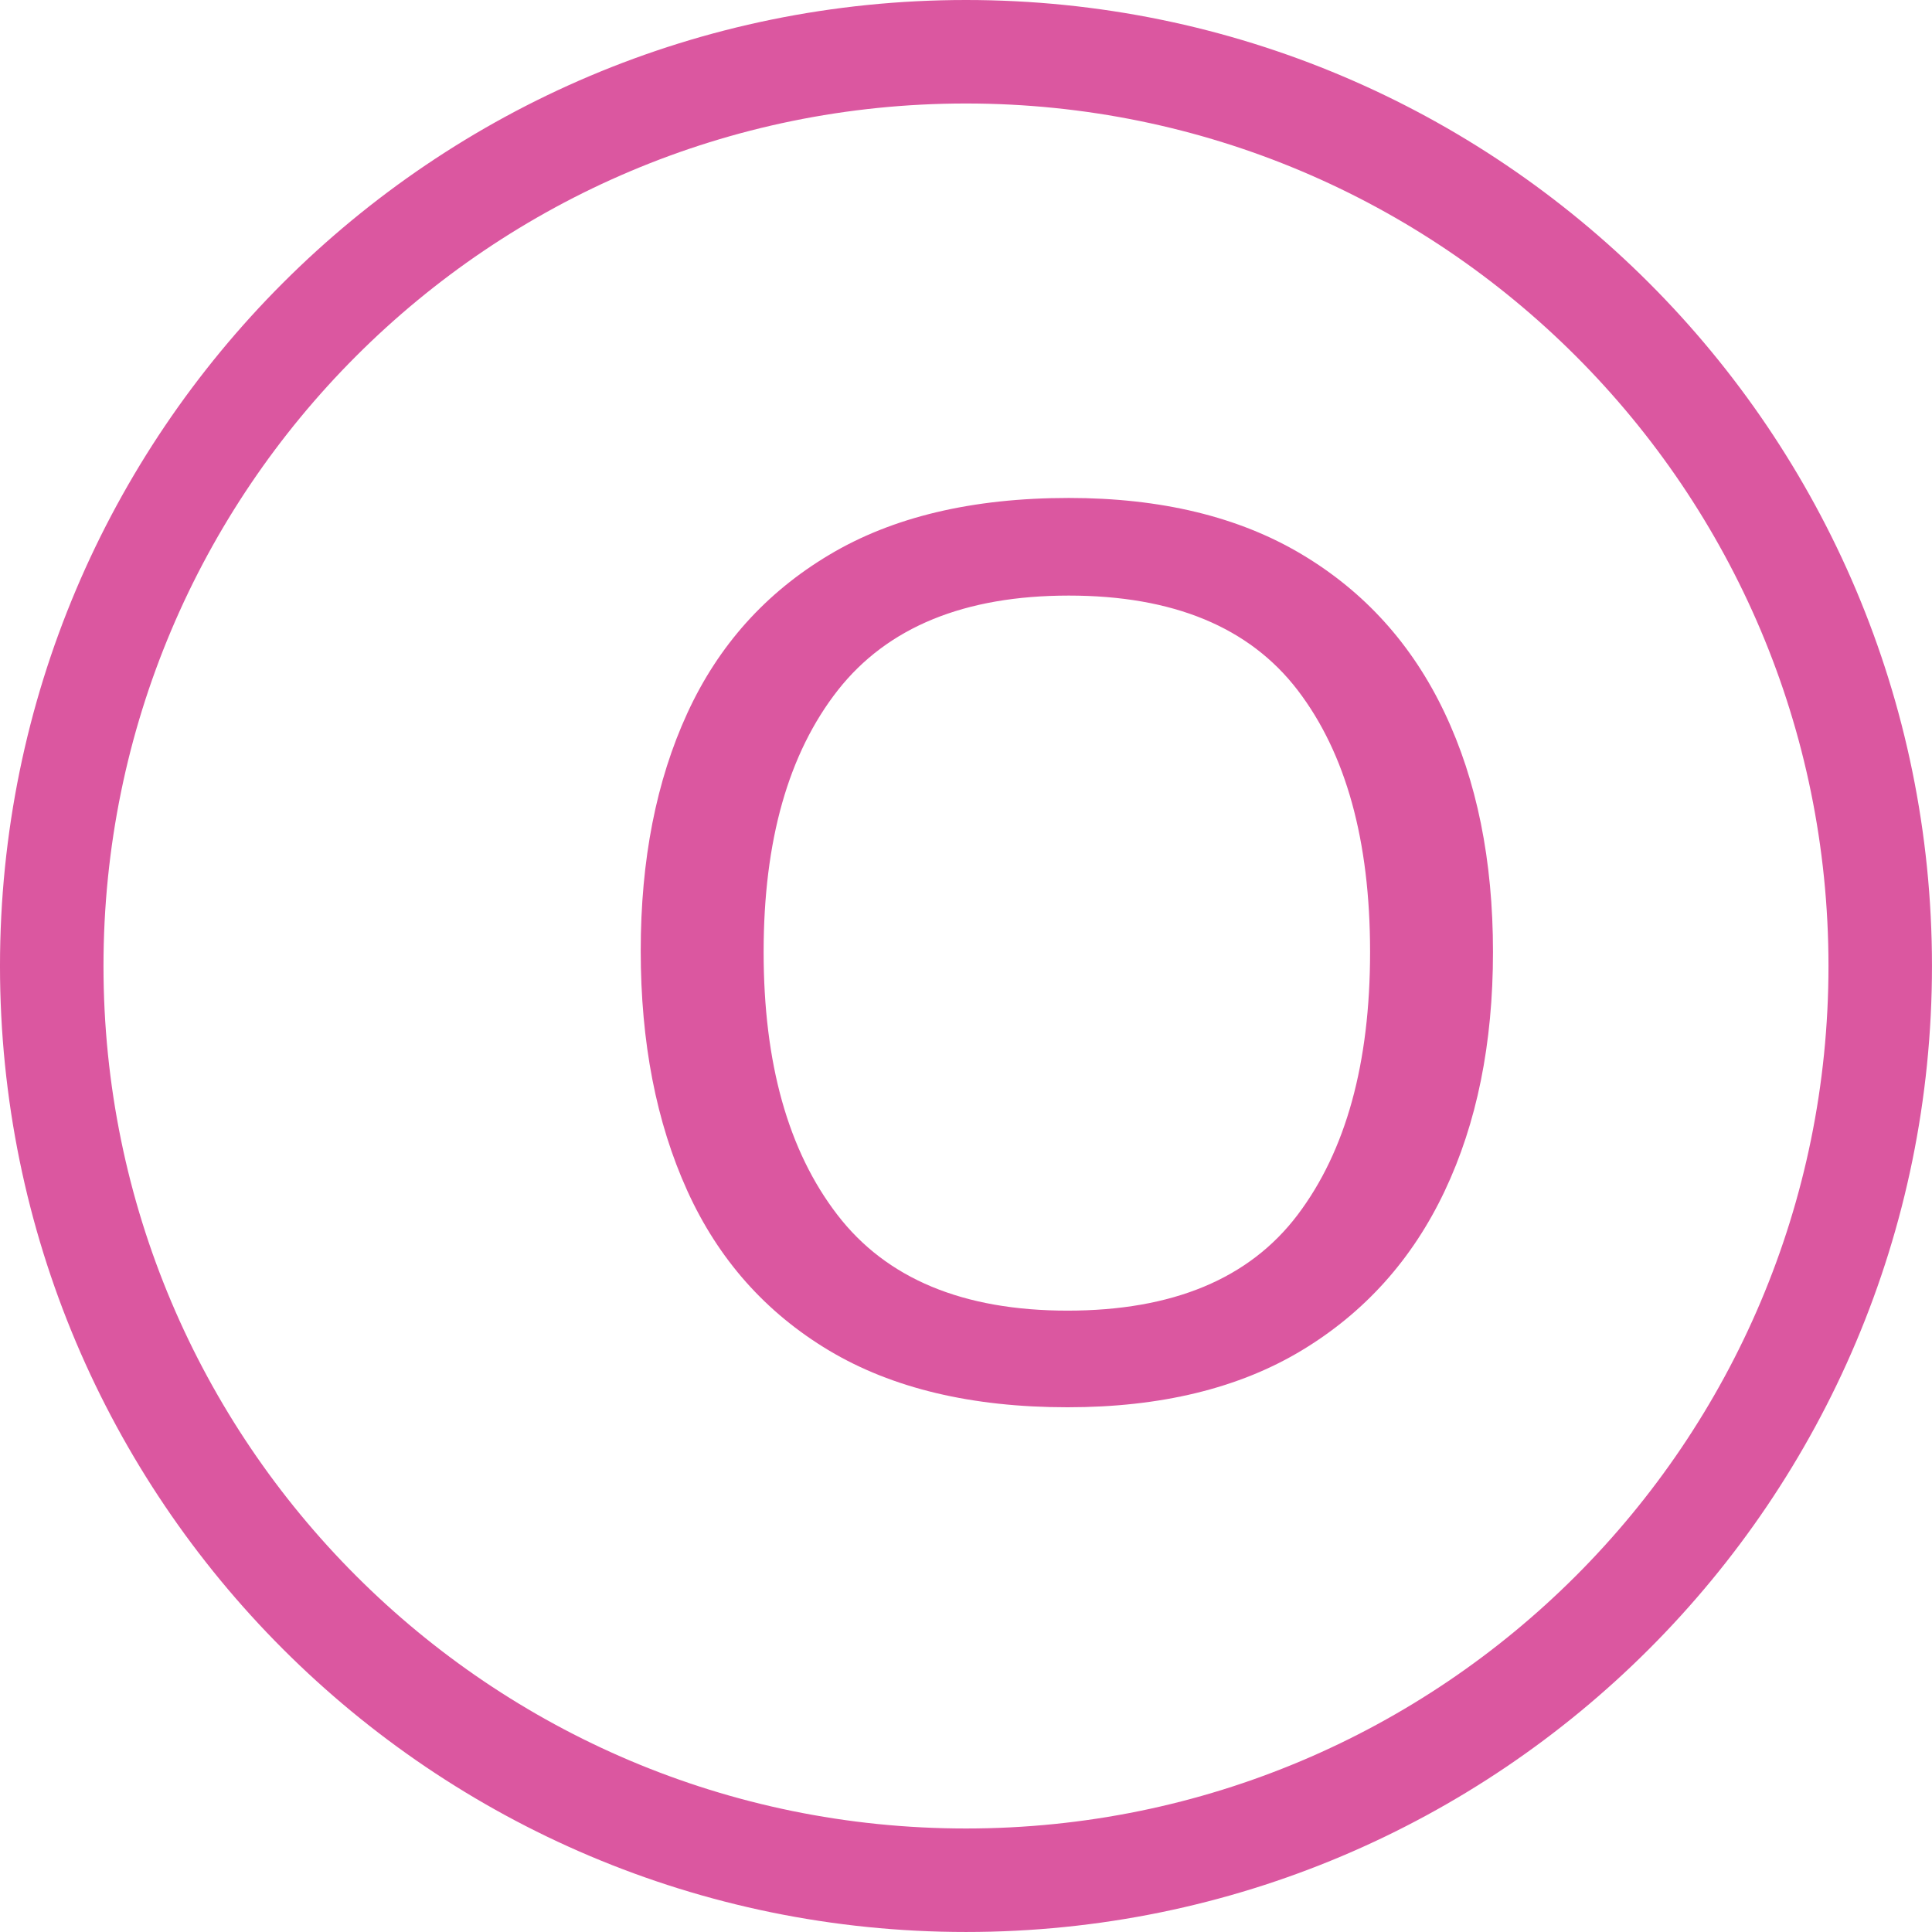
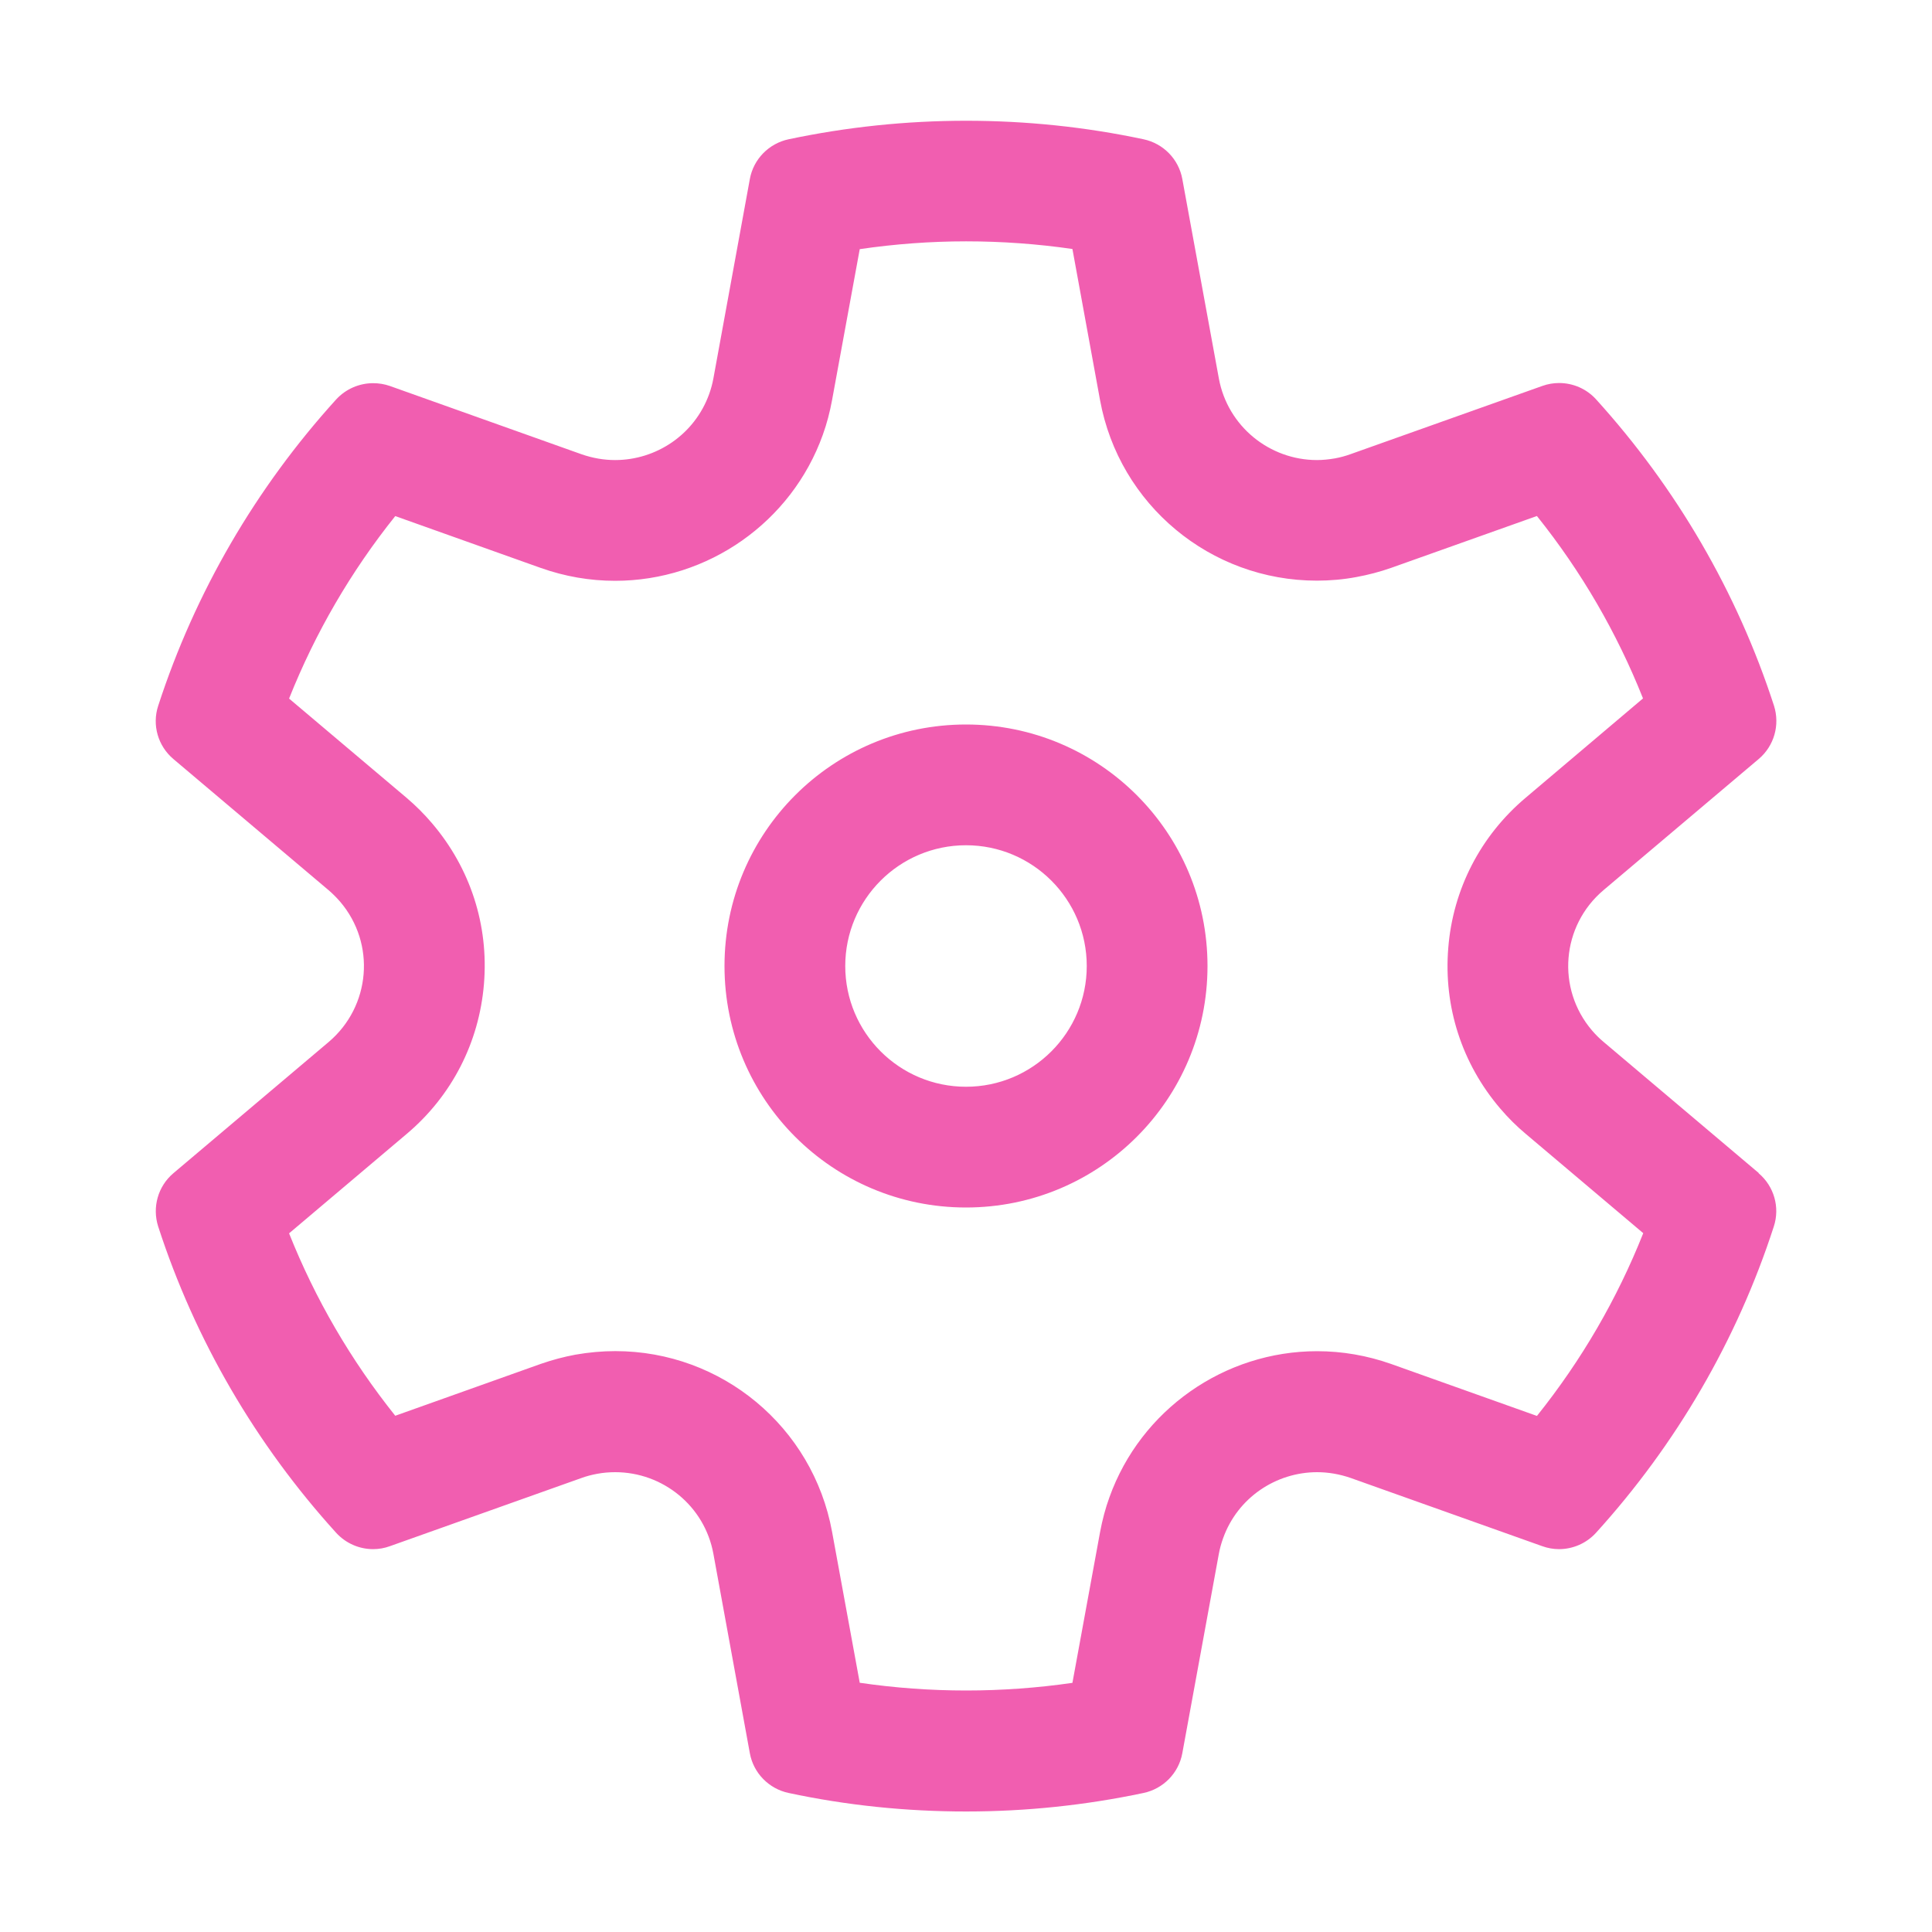
- <svg xmlns="http://www.w3.org/2000/svg" width="118.538mm" height="118.539mm" viewBox="0 0 118.538 118.539" version="1.1" id="svg1">
-   <defs id="defs1" />
-   <g id="layer1" transform="translate(7.6828002e-8,-89.23056)">
-     <g id="g1" transform="translate(-46.82543,0.4055633)">
-       <ellipse style="fill:none;fill-opacity:1;stroke:#db57a0;stroke-width:6.35;stroke-dasharray:none;stroke-opacity:1" id="path1" cx="106.094" cy="148.094" rx="56.094" ry="56.094" />
-       <text xml:space="preserve" style="font-style:normal;font-variant:normal;font-weight:normal;font-stretch:normal;font-size:77.611px;font-family:'Cascadia Code';-inkscape-font-specification:'Cascadia Code, Normal';font-variant-ligatures:normal;font-variant-caps:normal;font-variant-numeric:normal;font-variant-east-asian:normal;text-align:start;writing-mode:lr-tb;direction:ltr;text-anchor:start;fill:#db57a0;fill-opacity:1;stroke-width:0.271" x="79.507" y="178.332" id="text8" transform="scale(1.022495,0.9779997)">
-         <tspan id="tspan1" x="79.507" y="178.332">O</tspan>
-       </text>
-     </g>
-   </g>
+ <svg xmlns="http://www.w3.org/2000/svg" width="24" height="24" viewBox="0 0 24 24" fill="#F15EB0">
+   <path d="M12 9C10.342 9 9 10.342 9 12C9 13.658 10.342 15 12 15C13.658 15 15 13.658 15 12C15 10.342 13.658 9 12 9ZM12 13.5C11.172 13.5 10.5 12.828 10.5 12C10.5 11.172 11.172 10.5 12 10.5C12.828 10.5 13.5 11.172 13.5 12C13.5 12.828 12.828 13.5 12 13.5ZM21.848 14.572L19.919 12.942C19.867 12.899 19.82 12.851 19.776 12.8C19.332 12.279 19.396 11.501 19.919 11.058L21.848 9.428C22.04 9.265 22.113 9.005 22.037 8.766C21.579 7.354 20.823 6.06 19.828 4.962C19.709 4.83 19.541 4.758 19.368 4.758C19.297 4.758 19.227 4.77 19.16 4.794L16.779 5.641C16.716 5.664 16.65 5.682 16.584 5.694C16.509 5.707 16.434 5.715 16.36 5.715C15.773 5.715 15.251 5.298 15.141 4.701L14.687 2.223C14.642 1.977 14.451 1.782 14.205 1.73C13.485 1.577 12.748 1.5 12.002 1.5C11.255 1.5 10.517 1.578 9.797 1.73C9.551 1.782 9.36 1.977 9.315 2.223L8.862 4.701C8.85 4.767 8.832 4.832 8.81 4.894C8.628 5.4 8.151 5.715 7.641 5.715C7.503 5.715 7.362 5.691 7.224 5.643L4.844 4.795C4.776 4.771 4.704 4.76 4.635 4.76C4.463 4.76 4.295 4.832 4.175 4.963C3.179 6.061 2.424 7.356 1.965 8.768C1.887 9.006 1.962 9.267 2.154 9.429L4.083 11.059C4.134 11.103 4.182 11.151 4.226 11.202C4.67 11.723 4.605 12.501 4.083 12.944L2.154 14.574C1.962 14.736 1.889 14.997 1.965 15.236C2.423 16.647 3.179 17.942 4.175 19.04C4.295 19.172 4.463 19.244 4.635 19.244C4.706 19.244 4.776 19.232 4.844 19.207L7.224 18.36C7.287 18.337 7.353 18.32 7.419 18.308C7.494 18.294 7.569 18.288 7.643 18.288C8.231 18.288 8.753 18.705 8.862 19.302L9.315 21.78C9.36 22.026 9.551 22.221 9.797 22.273C10.517 22.427 11.255 22.503 12.002 22.503C12.748 22.503 13.486 22.425 14.205 22.273C14.451 22.221 14.642 22.026 14.687 21.78L15.141 19.302C15.153 19.236 15.171 19.172 15.194 19.108C15.375 18.603 15.852 18.288 16.362 18.288C16.5 18.288 16.641 18.312 16.779 18.36L19.158 19.207C19.227 19.232 19.297 19.244 19.366 19.244C19.539 19.244 19.707 19.172 19.827 19.04C20.823 17.942 21.578 16.647 22.035 15.236C22.113 14.997 22.038 14.736 21.846 14.574L21.848 14.572ZM19.092 17.589L17.282 16.944C16.985 16.839 16.675 16.785 16.362 16.785C15.209 16.785 14.171 17.514 13.782 18.599C13.731 18.738 13.694 18.882 13.666 19.029L13.322 20.905C12.886 20.968 12.444 21 12.002 21C11.559 21 11.117 20.968 10.68 20.904L10.336 19.027C10.098 17.727 8.966 16.784 7.643 16.784C7.481 16.784 7.316 16.799 7.149 16.828C7.004 16.855 6.861 16.893 6.72 16.942L4.91 17.587C4.358 16.896 3.917 16.139 3.591 15.321L5.052 14.086C5.612 13.614 5.952 12.951 6.012 12.222C6.072 11.493 5.843 10.785 5.367 10.227C5.271 10.114 5.165 10.008 5.052 9.912L3.591 8.678C3.917 7.86 4.358 7.101 4.91 6.411L6.72 7.056C7.017 7.161 7.326 7.215 7.641 7.215C8.795 7.215 9.833 6.486 10.221 5.402C10.272 5.261 10.309 5.117 10.336 4.971L10.68 3.095C11.117 3.031 11.559 2.998 12.002 2.998C12.444 2.998 12.886 3.03 13.322 3.093L13.665 4.97C13.903 6.27 15.036 7.213 16.359 7.213C16.521 7.213 16.686 7.199 16.851 7.168C16.997 7.141 17.14 7.104 17.282 7.054L19.092 6.41C19.644 7.099 20.085 7.859 20.41 8.676L18.951 9.911C18.392 10.383 18.049 11.046 17.991 11.775C17.931 12.504 18.16 13.213 18.636 13.77C18.733 13.884 18.838 13.989 18.953 14.085L20.413 15.319C20.088 16.137 19.647 16.896 19.095 17.586L19.092 17.589Z" />
</svg>
